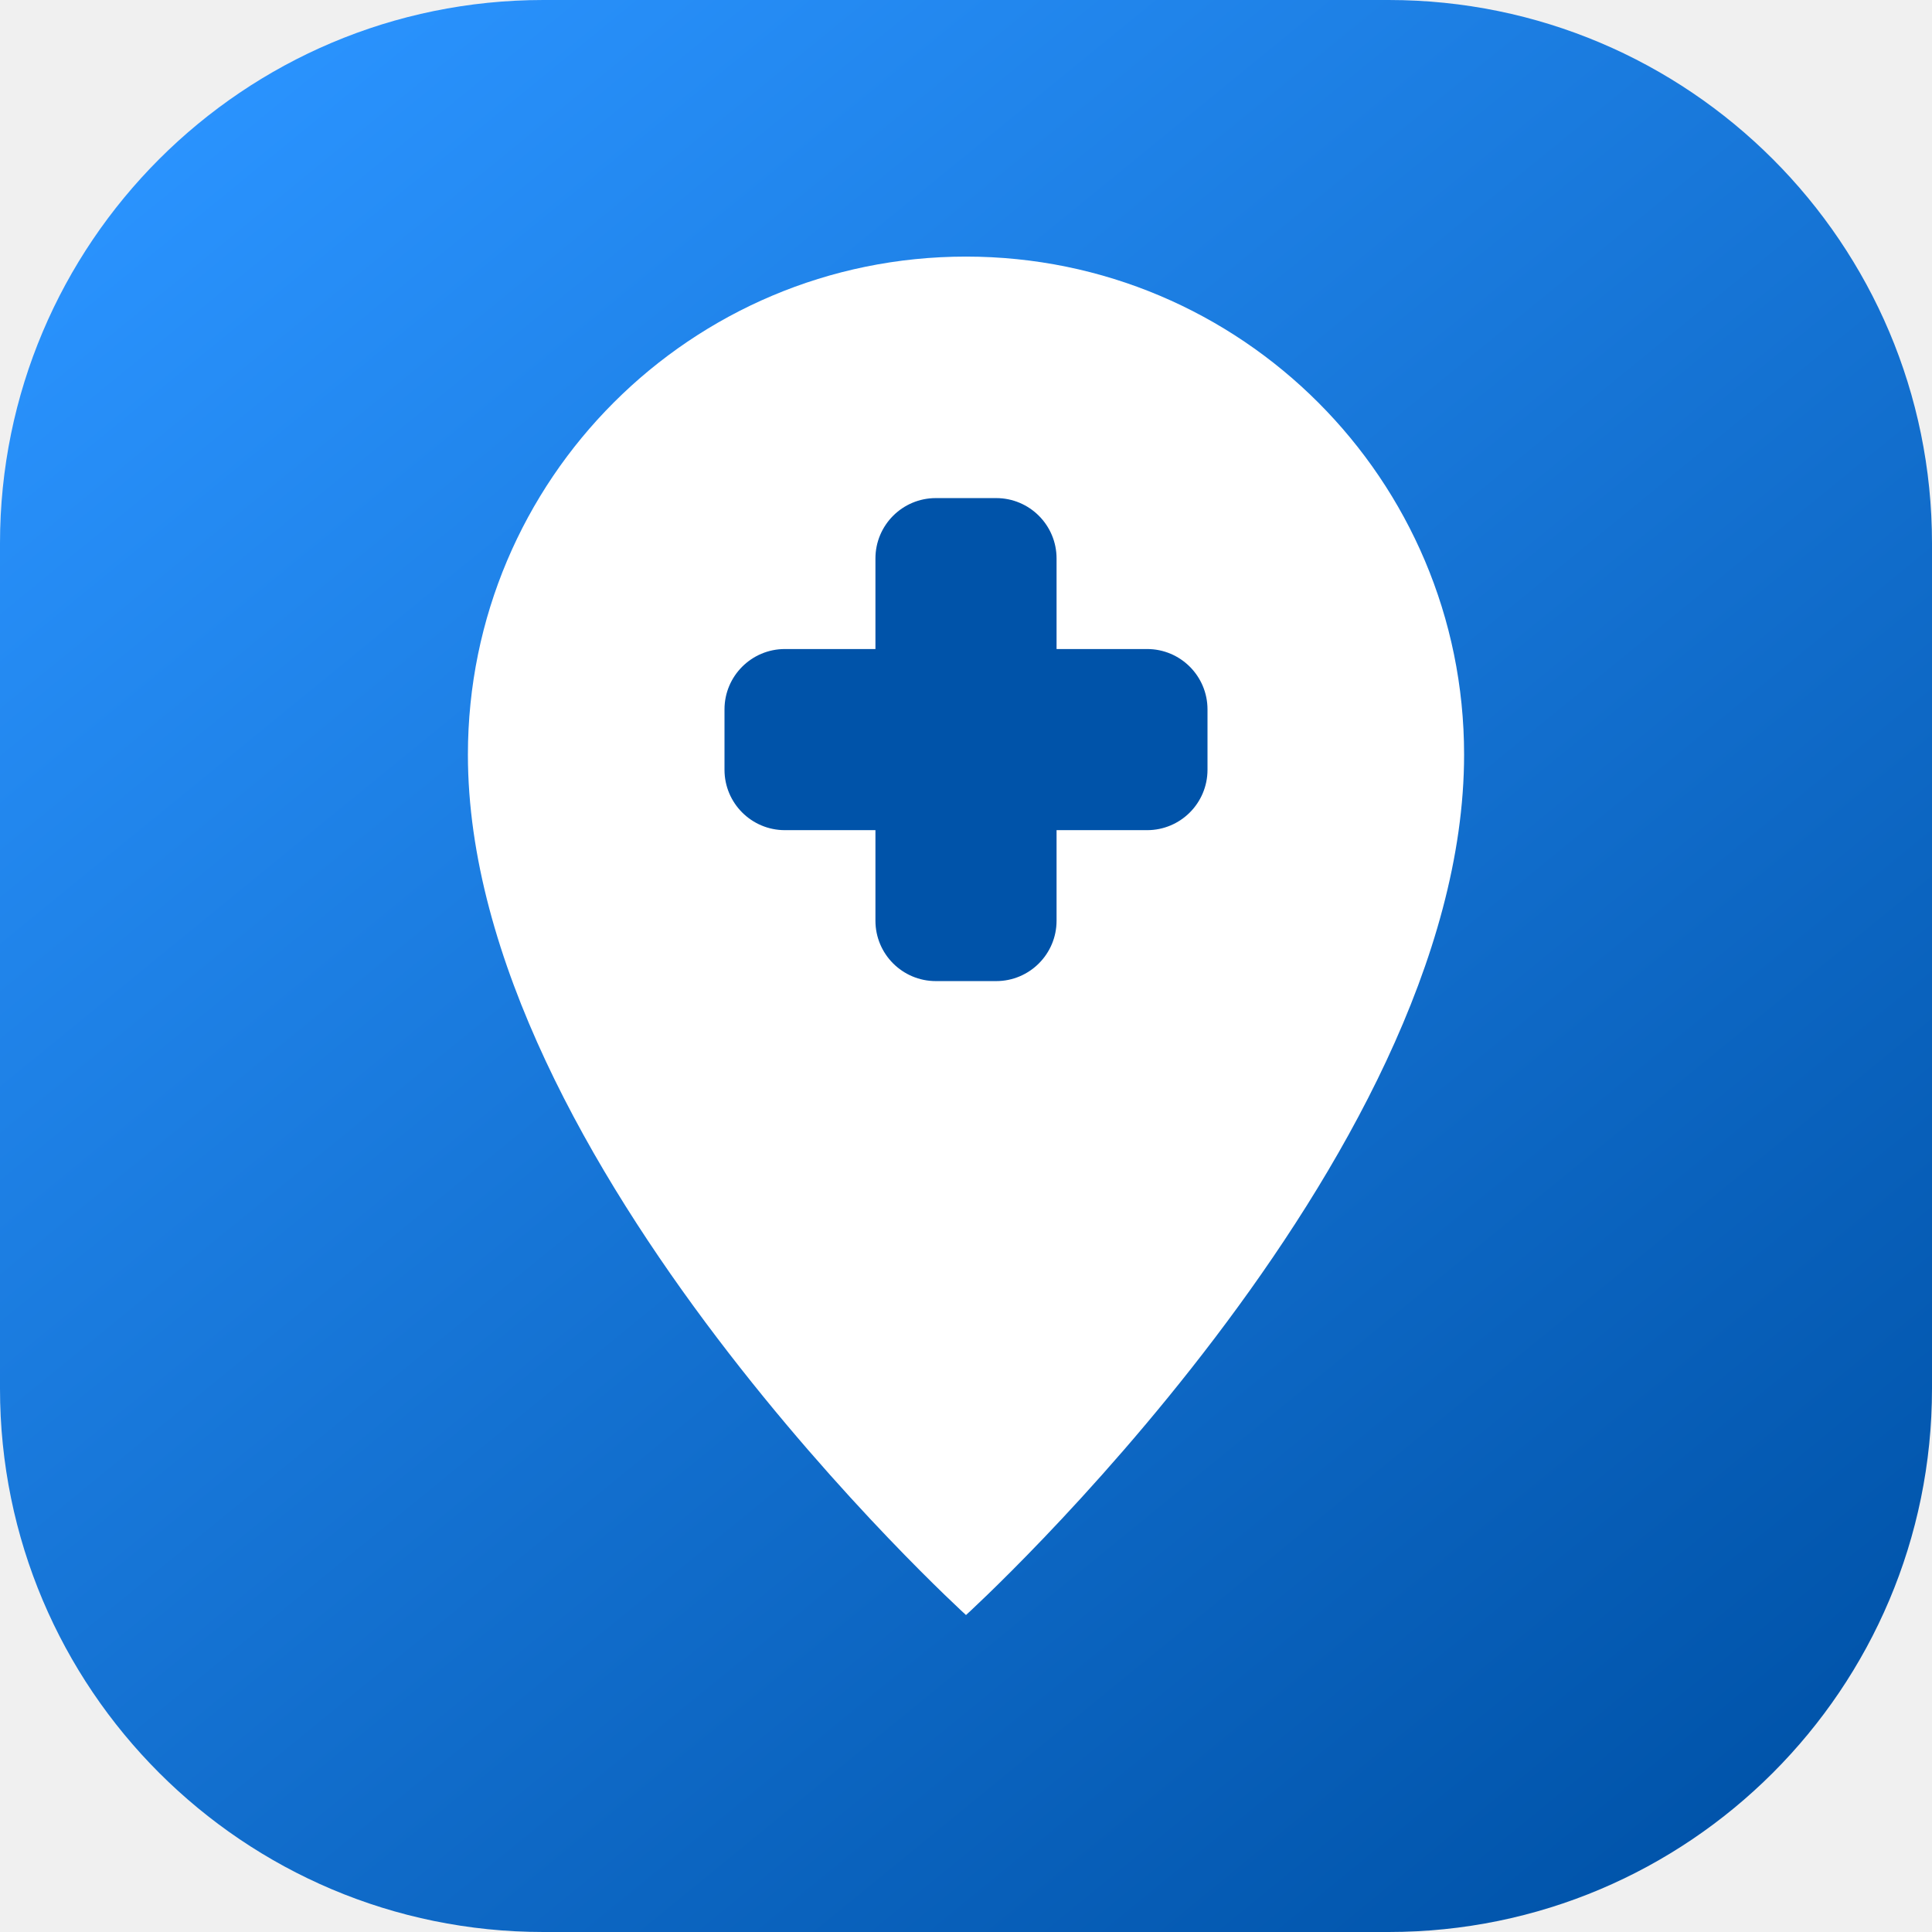
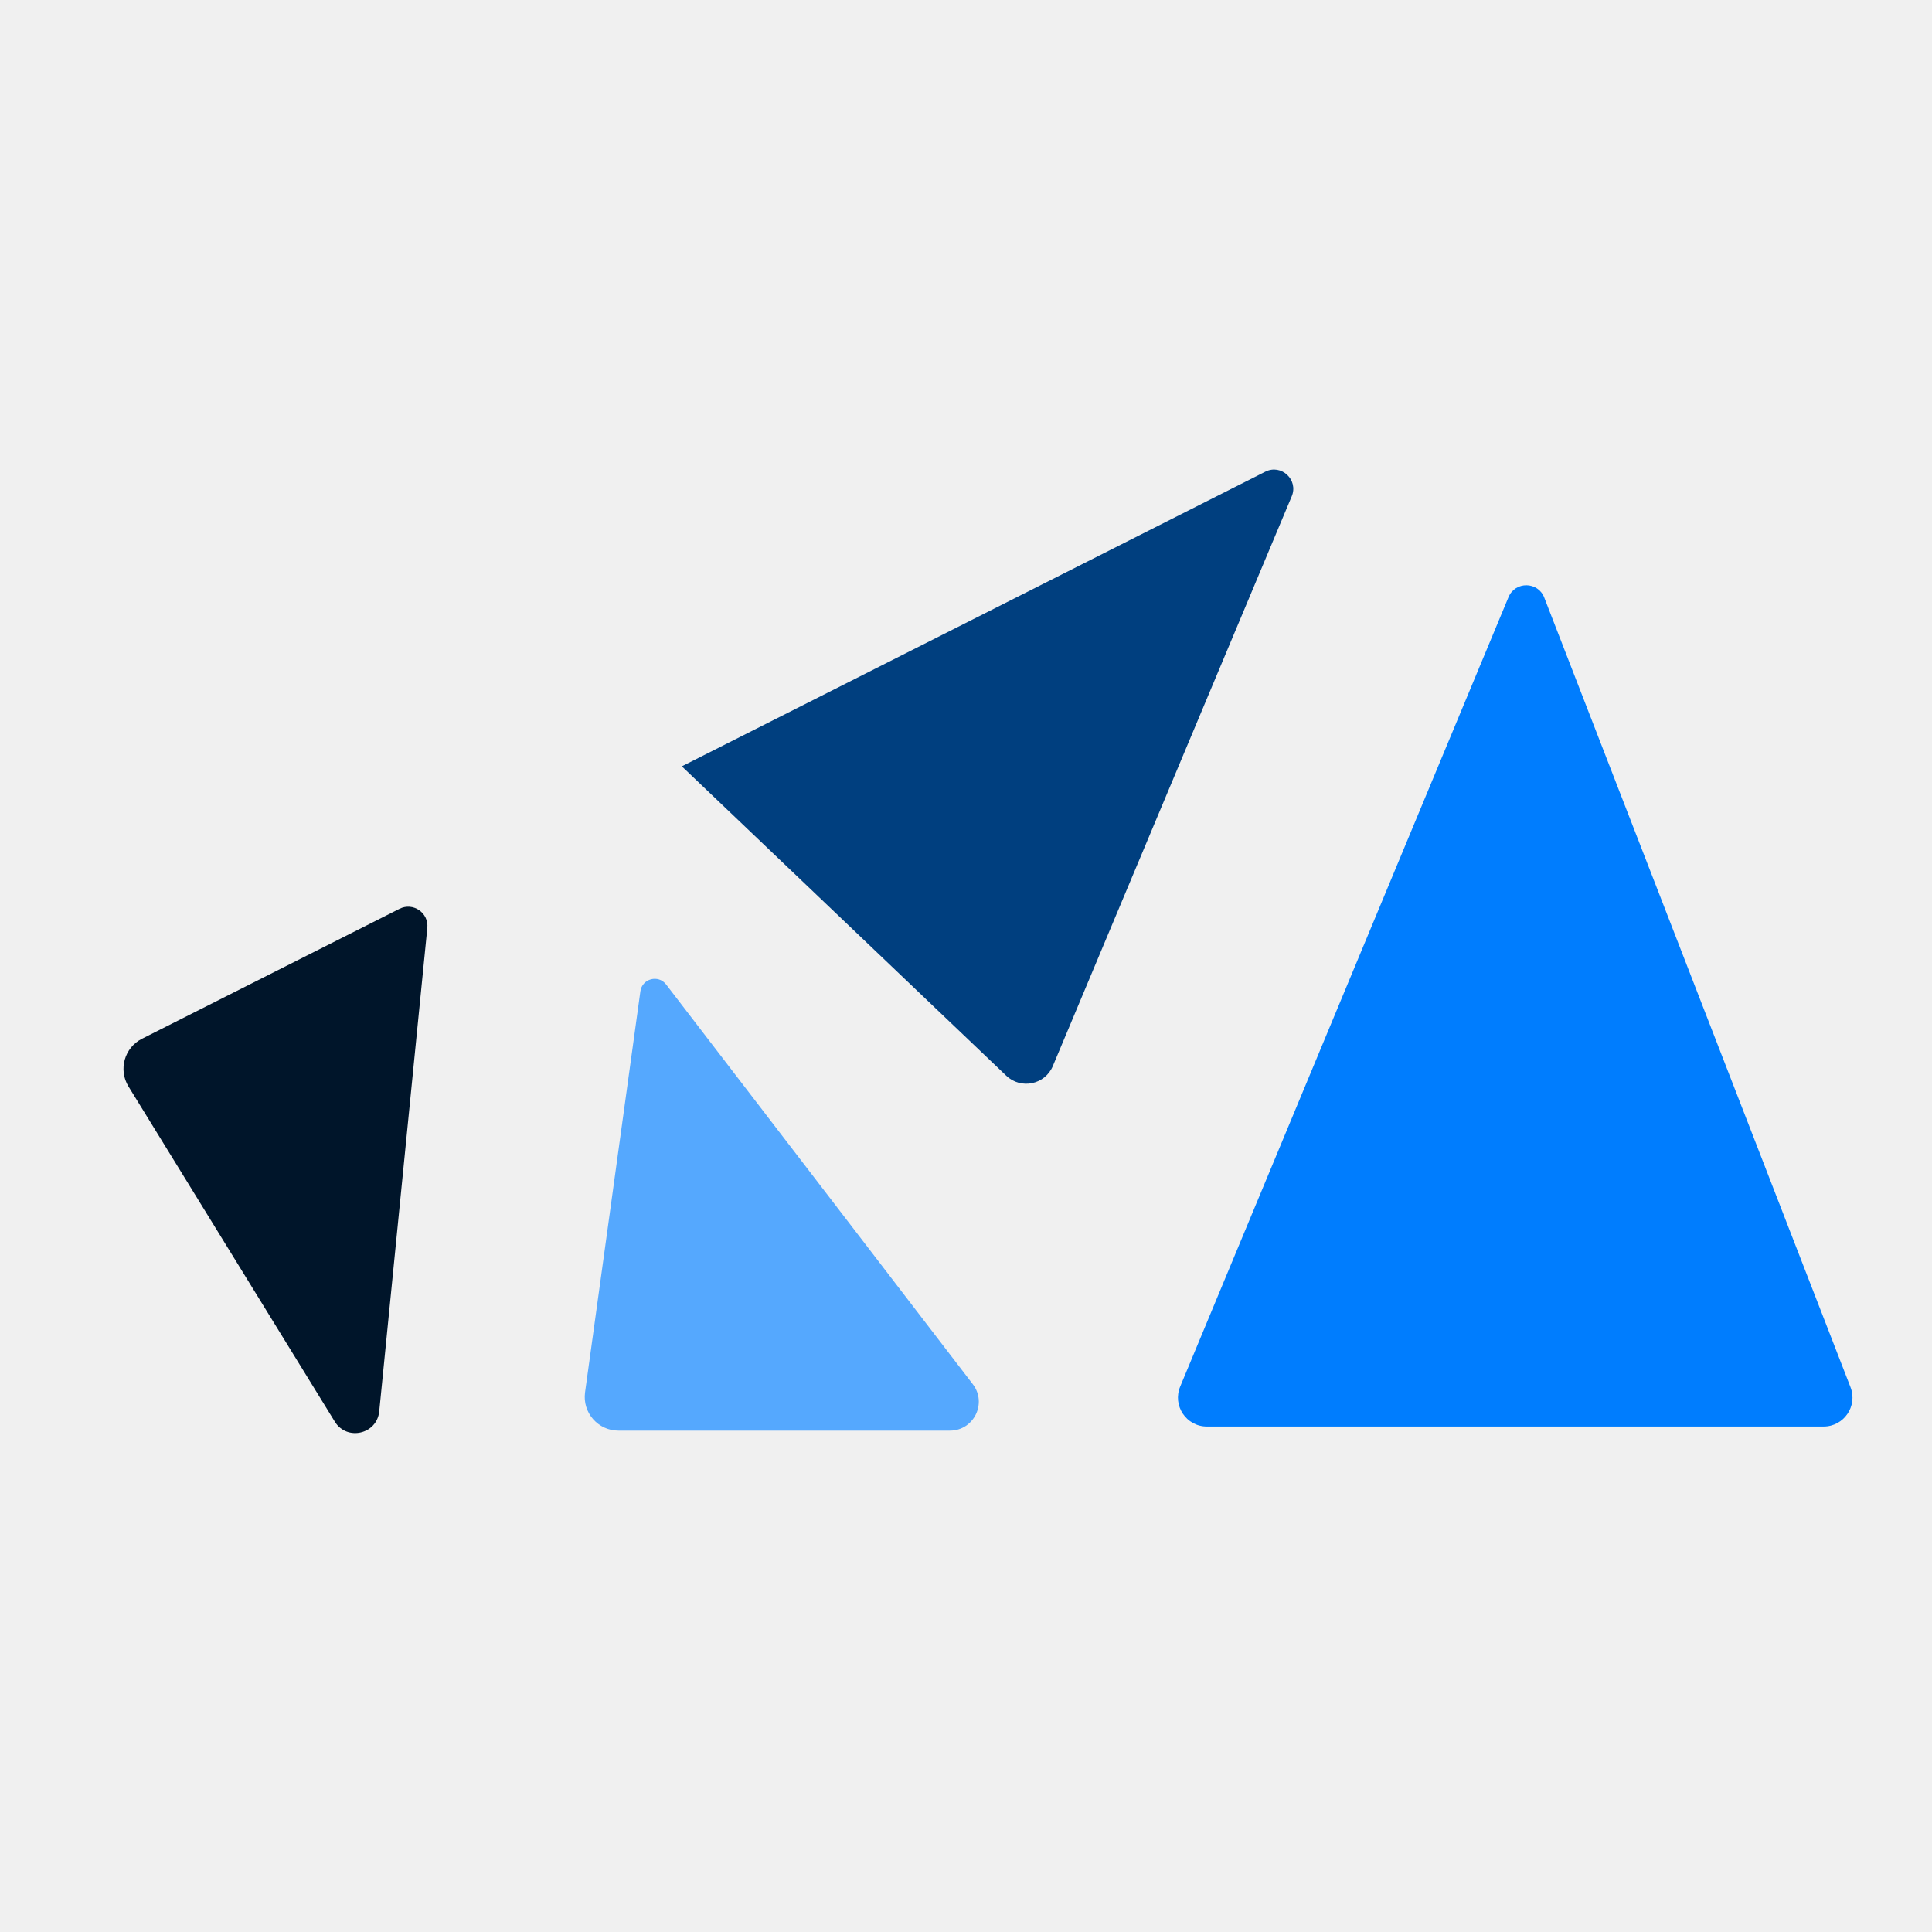
- <svg xmlns="http://www.w3.org/2000/svg" viewBox="0 0 256 256" width="256" height="256">
+ <svg xmlns="http://www.w3.org/2000/svg" viewBox="101.0 -22.5 97.0 97.0" width="256" height="256">
  <defs>
-     <linearGradient id="bg" x1="30" y1="10" x2="226" y2="250" gradientUnits="userSpaceOnUse">
-       <stop offset="0" stop-color="#2a93fe" />
-       <stop offset="1" stop-color="#0053a9" />
-     </linearGradient>
+     <clipPath id="m">
+       <rect x="104.0" y="-1" width="93.0" height="54" />
+     </clipPath>
  </defs>
-   <rect width="256" height="256" rx="72" fill="url(#bg)" />
-   <path fill="#fff" d="M128 214C128 214 62 154 62 100a66 66 0 1 1 132 0c0 54-66 114-66 114Z" />
-   <g fill="#0053a9">
-     <rect x="116" y="66" width="24" height="64" rx="8" />
-     <rect x="96" y="86" width="64" height="24" rx="8" />
+   <g clip-path="url(#m)">
+     <g id="Group 9">
+       <g id="Group 8">
+         <path id="Vector 3" d="M132.05 49.328H148.691C149.893 49.328 150.573 47.949 149.841 46.996L134.445 26.928C134.053 26.417 133.24 26.633 133.152 27.27L130.374 47.405C130.234 48.422 131.024 49.328 132.05 49.328Z" fill="#55A8FE" />
+         <path id="Vector 4" d="M108.13 29.652L121.058 23.129C121.739 22.785 122.531 23.329 122.455 24.087L120.04 48.362C119.925 49.513 118.415 49.86 117.809 48.876L107.451 32.049C106.932 31.205 107.246 30.098 108.13 29.652Z" fill="#00152A" />
+         <path id="Vector 1" d="M153.86 31.021L165.854 2.419C166.202 1.59 165.33 0.777 164.528 1.182L135.233 15.975L151.522 31.509C152.258 32.21 153.467 31.958 153.86 31.021Z" fill="#003F7F" />
+         <path id="Vector 2" d="M192.557 49.122H161.593C160.559 49.122 159.857 48.071 160.254 47.116L176.738 7.48C177.073 6.676 178.217 6.689 178.532 7.501L193.909 47.148C194.277 48.098 193.576 49.122 192.557 49.122Z" fill="#007DFE" />
+       </g>
+       <g id="ÙØ¬ÙÙØ§Ø©">
+         <path d="M3.05176e-05 14.497C3.05176e-05 13.199 0.325 12.009 0.974 10.928C1.623 9.846 2.503 8.996 3.616 8.378C4.759 7.76 6.011 7.451 7.371 7.451H17.06V20.524V21.59H16.735H7.371C6.011 21.59 4.759 21.281 3.616 20.663C2.503 20.014 1.623 19.148 0.974 18.067C0.325 16.985 3.05176e-05 15.795 3.05176e-05 14.497ZM2.689 14.497C2.689 15.733 3.137 16.784 4.033 17.649C4.929 18.484 6.042 18.901 7.371 18.901H14.371V10.093H7.371C6.042 10.093 4.929 10.526 4.033 11.391C3.137 12.226 2.689 13.261 2.689 14.497ZM7.185 5.596C6.691 5.596 6.274 5.427 5.934 5.087C5.594 4.716 5.424 4.283 5.424 3.789C5.424 3.325 5.594 2.923 5.934 2.583C6.274 2.243 6.691 2.073 7.185 2.073C7.649 2.073 8.051 2.243 8.391 2.583C8.762 2.923 8.947 3.325 8.947 3.789C8.947 4.283 8.762 4.716 8.391 5.087C8.051 5.427 7.649 5.596 7.185 5.596ZM11.867 5.596C11.373 5.596 10.956 5.427 10.616 5.087C10.276 4.716 10.106 4.283 10.106 3.789C10.106 3.325 10.276 2.923 10.616 2.583C10.956 2.243 11.373 2.073 11.867 2.073C12.331 2.073 12.733 2.243 13.073 2.583C13.444 2.923 13.629 3.325 13.629 3.789C13.629 4.283 13.444 4.716 13.073 5.087C12.733 5.427 12.331 5.596 11.867 5.596Z" fill="#007DFE" />
+         <path d="M28.407 20.245L28.175 21.59H21.175L21.128 2.027H23.771L23.864 18.901H28.175L28.407 20.245Z" fill="#007DFE" />
+         <path d="M39.506 20.245L39.274 21.59H28.195L27.963 20.245L28.195 18.901H39.274L39.506 20.245Z" fill="#007DFE" />
+         <path d="M50.597 20.245L50.366 21.59H39.286L39.054 20.245L39.286 18.901H50.366L50.597 20.245Z" fill="#007DFE" />
+         <path d="M55.431 7.451H69.94C72.382 7.451 74.267 8.1 75.596 9.398C76.956 10.665 77.636 12.473 77.636 14.822V18.901H83.662V21.59H50.377V18.901H74.947V14.822C74.947 13.215 74.53 12.025 73.695 11.252C72.892 10.479 71.64 10.093 69.94 10.093H55.431V7.451ZM65.629 27.848C65.135 27.848 64.717 27.678 64.377 27.338C64.037 26.998 63.868 26.581 63.868 26.087C63.868 25.592 64.037 25.175 64.377 24.835C64.717 24.495 65.135 24.325 65.629 24.325C66.124 24.325 66.541 24.495 66.881 24.835C67.221 25.175 67.391 25.592 67.391 26.087C67.391 26.581 67.221 26.998 66.881 27.338C66.541 27.678 66.124 27.848 65.629 27.848Z" fill="#007DFE" />
+         <path d="M93.155 7.451L93.201 21.59H83.652L83.42 20.245L83.652 18.901H90.513V7.451H93.155ZM87.638 5.596C87.144 5.596 86.727 5.427 86.387 5.087C86.047 4.716 85.877 4.283 85.877 3.789C85.877 3.325 86.047 2.923 86.387 2.583C86.727 2.212 87.144 2.027 87.638 2.027C88.102 2.027 88.504 2.212 88.844 2.583C89.215 2.923 89.4 3.325 89.4 3.789C89.4 4.283 89.215 4.716 88.844 5.087C88.504 5.427 88.102 5.596 87.638 5.596Z" fill="#007DFE" />
+       </g>
+       <g id="Nadjet">
+         <path d="M14.926 49.897H11.933L3.26 36.44V49.897H0.625V32.014H3.618L12.291 45.318V32.014H14.926V49.897Z" fill="#007DFE" />
+         <path d="M34.552 49.897H31.585L29.666 45.471H21.812L19.944 49.897H17.156L24.575 32.014H26.98L34.552 49.897ZM22.733 43.322H28.745L25.701 36.287L22.733 43.322Z" fill="#007DFE" />
+         <path d="M36.724 49.897V32.014H42.532C46.267 32.014 51.819 34.394 51.819 40.969C51.819 47.518 46.267 49.897 42.532 49.897H36.724ZM39.359 47.544H41.79C46.395 47.544 49.03 45.139 49.03 40.969C49.03 36.773 46.395 34.368 41.79 34.368H39.359V47.544Z" fill="#007DFE" />
+         <path d="M52.381 49.897V47.544H54.709C56.577 47.544 57.472 46.367 57.472 44.013V32.014H60.108V44.729C60.108 47.185 58.7 49.82 54.761 49.897H52.381Z" fill="#007DFE" />
+         <path d="M76.961 49.897H63.53V32.014H76.475V34.368H66.165V39.408H75.375V41.762H66.165V47.544H76.961V49.897Z" fill="#007DFE" />
+         <path d="M87.087 49.897H84.452V34.343H78.337V32.014H93.201V34.343H87.087V49.897Z" fill="#007DFE" />
+       </g>
+     </g>
  </g>
</svg>
